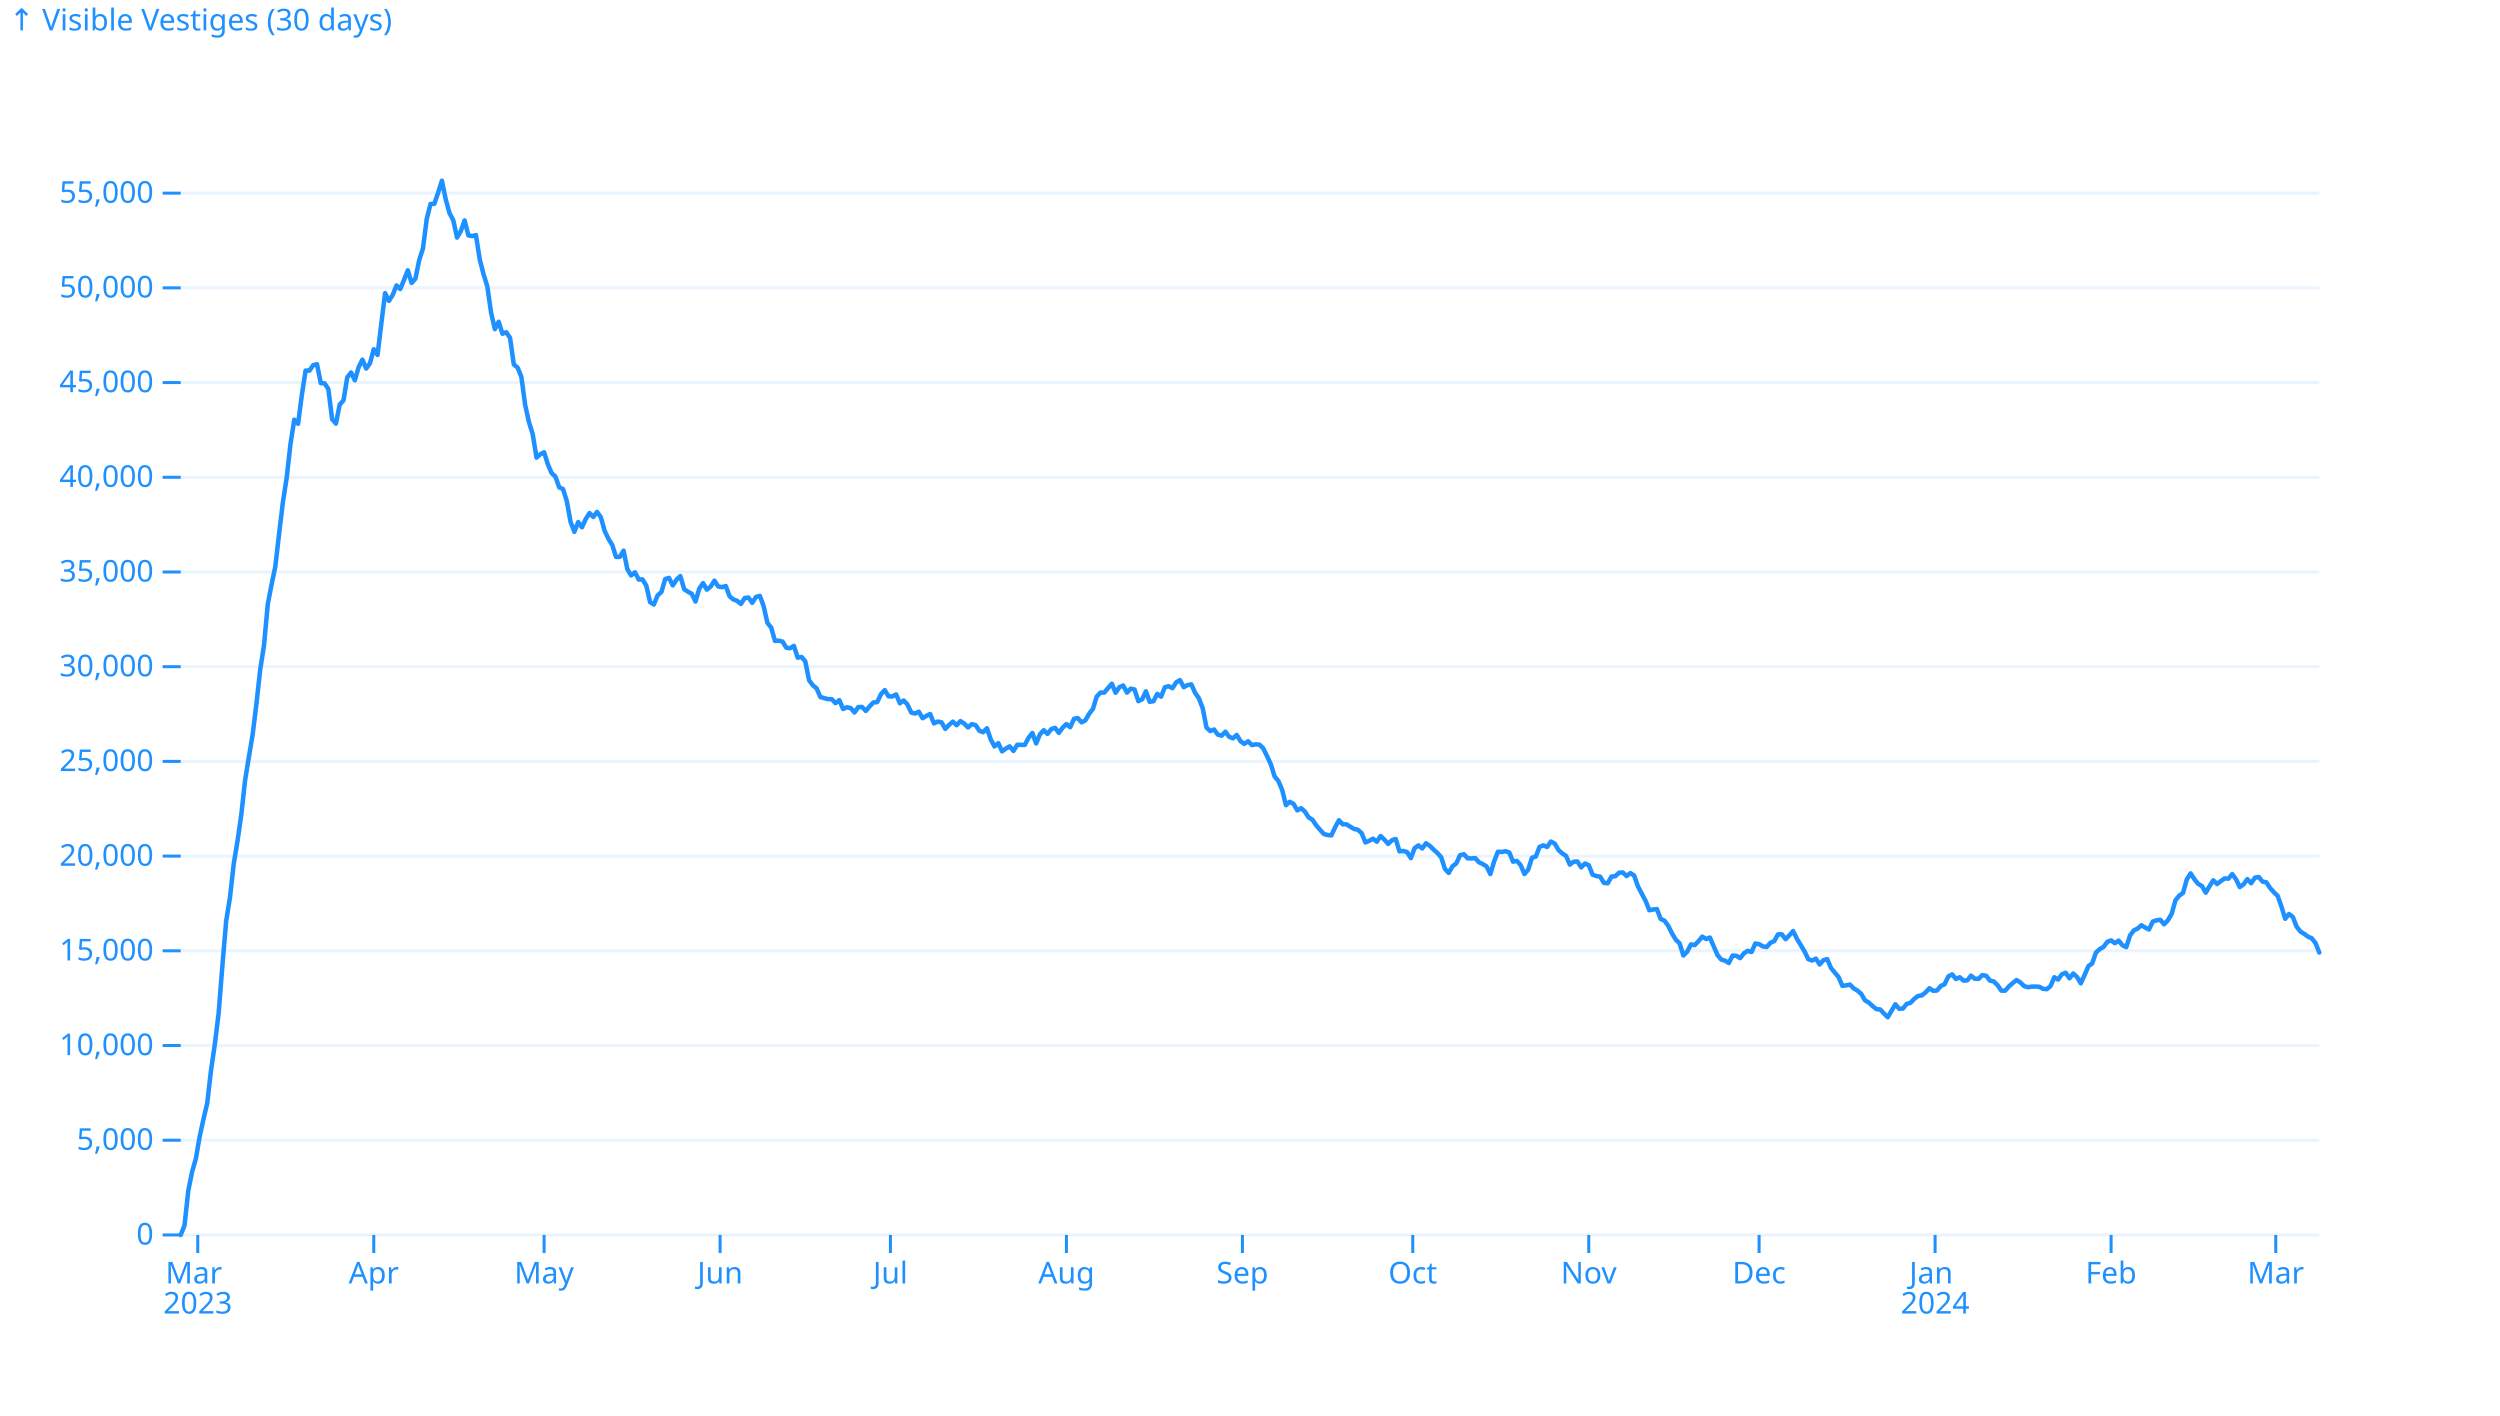
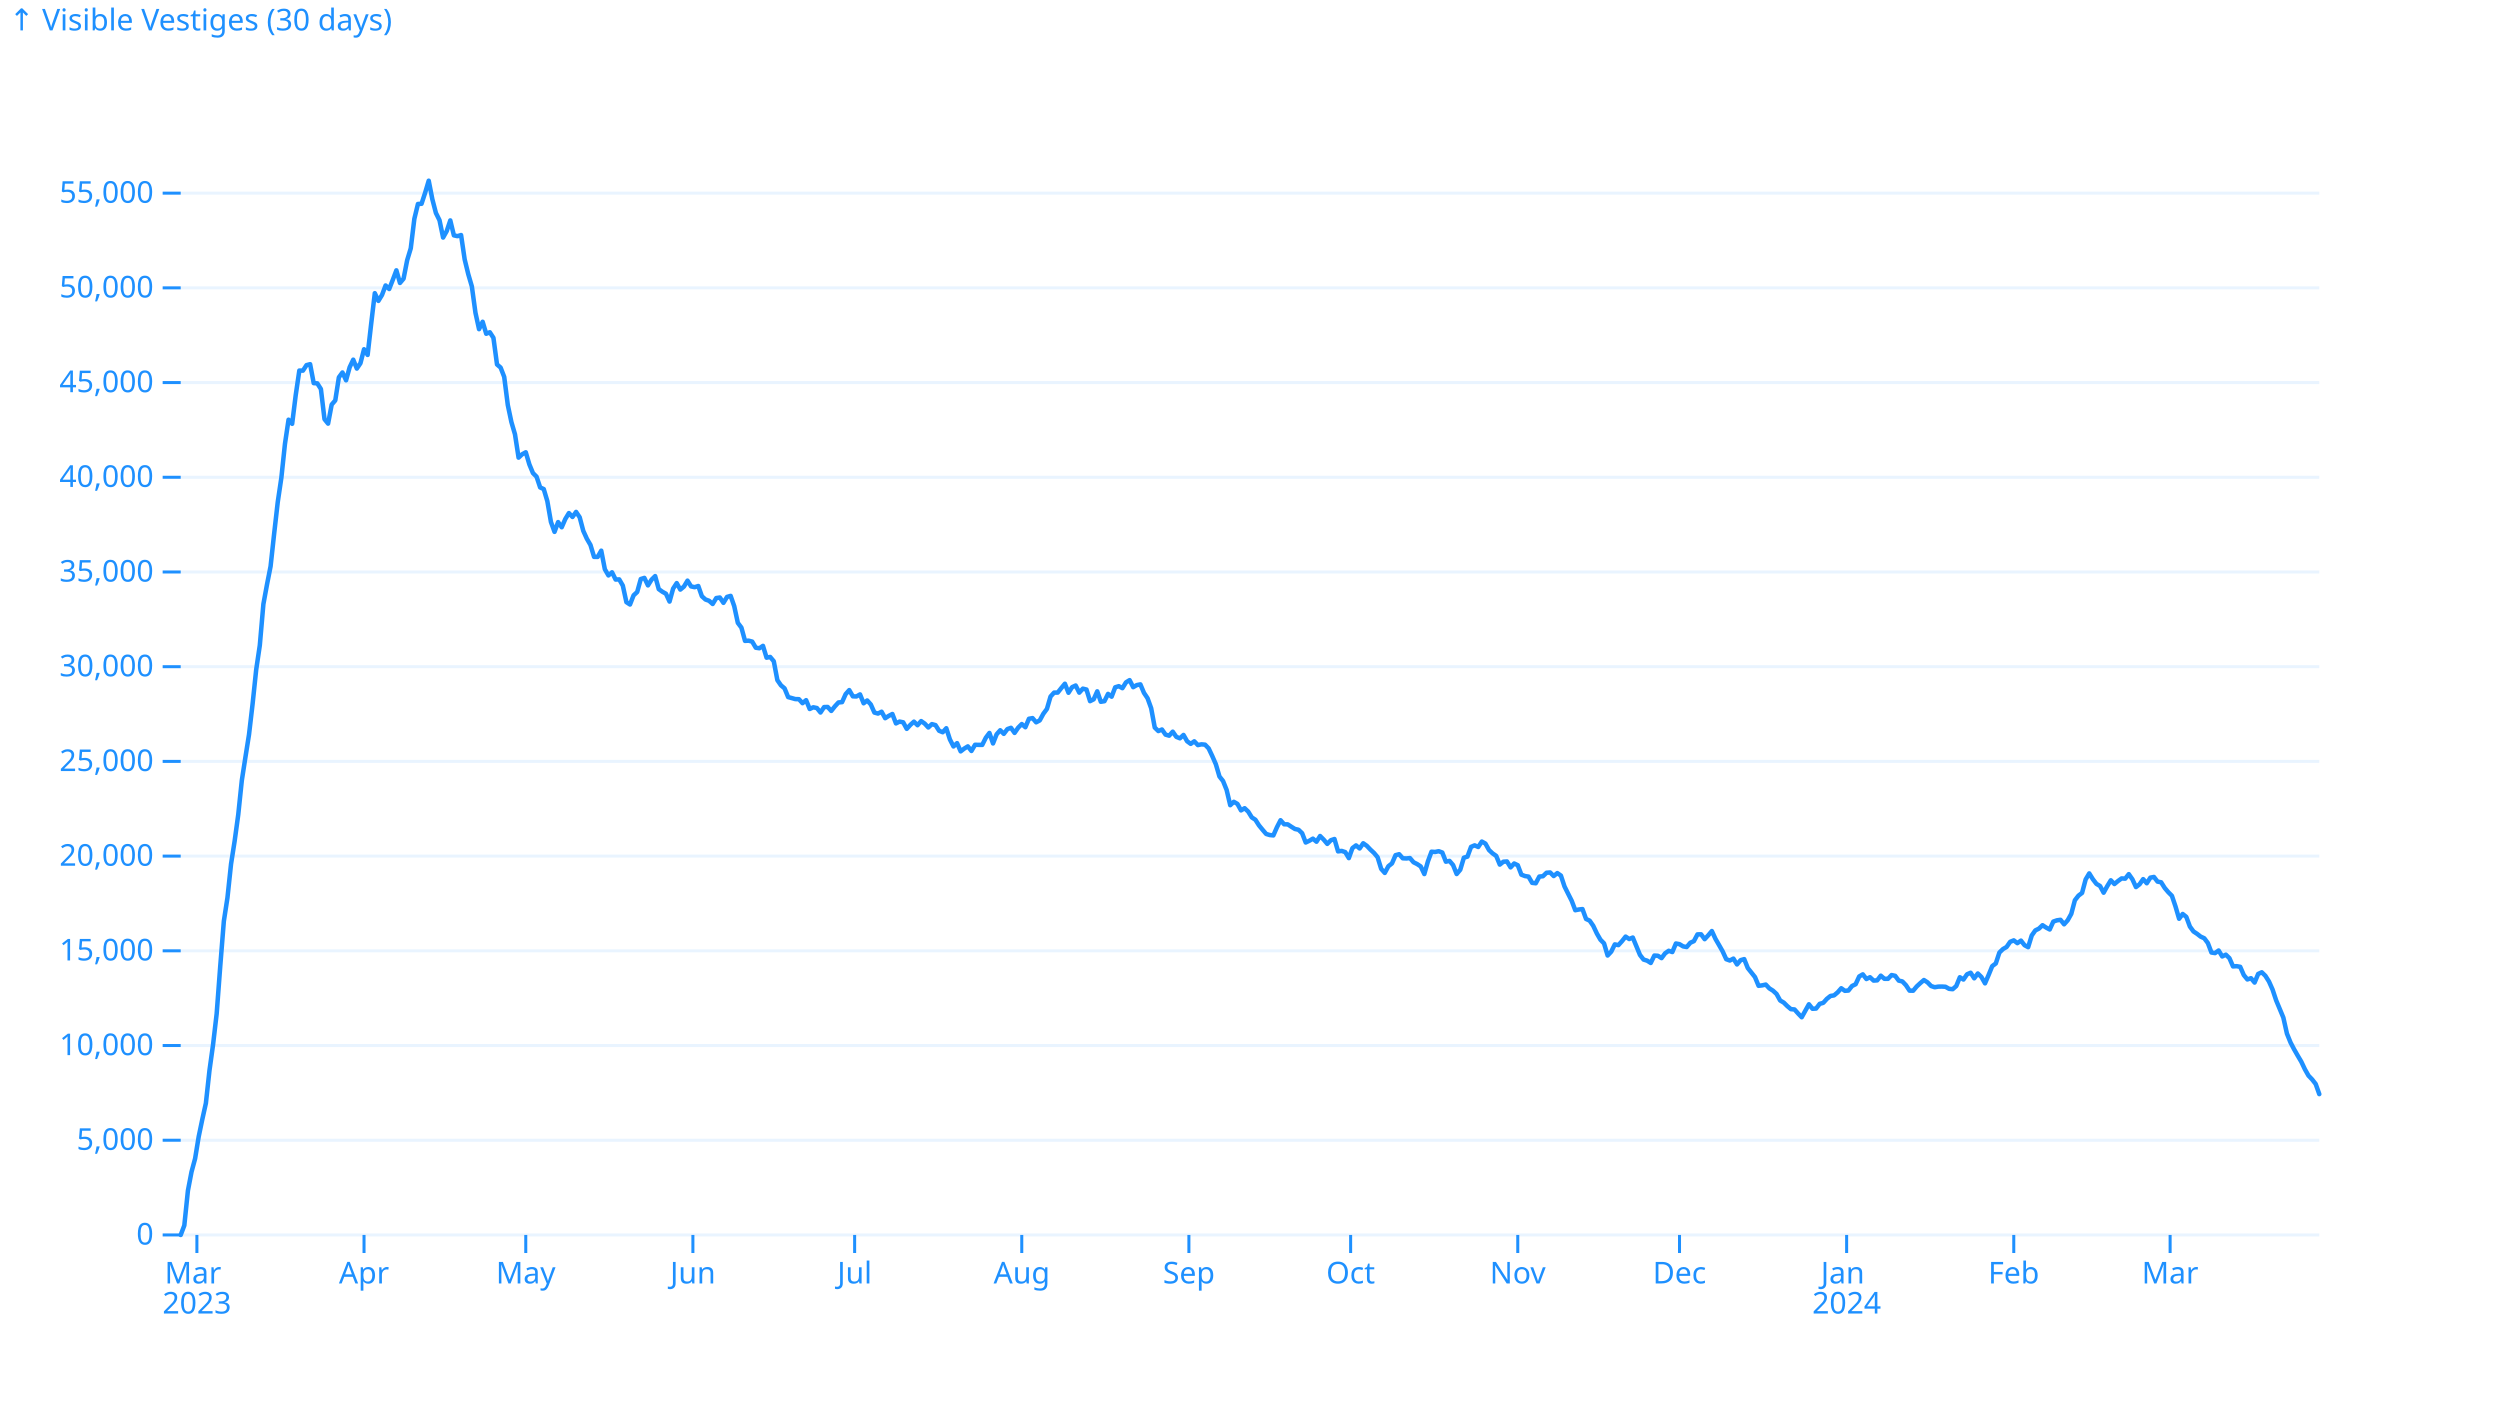
<svg xmlns="http://www.w3.org/2000/svg" class="plot-d6a7b5" fill="currentColor" font-family="system-ui, sans-serif" font-size="10" text-anchor="middle" width="830" height="470" viewBox="0 0 830 470" color="#1e90ff">
  <style>:where(.plot-d6a7b5){--plot-background: white;display:block;height:intrinsic;max-width:100%}:where(.plot-d6a7b5 text),:where(.plot-d6a7b5 tspan){white-space:pre}</style>
  <g aria-label="y-grid" stroke="currentColor" stroke-opacity=".1">
    <line x1="60" x2="770" y1="410" y2="410" />
    <line x1="60" x2="770" y1="378.557" y2="378.557" />
    <line x1="60" x2="770" y1="347.114" y2="347.114" />
    <line x1="60" x2="770" y1="315.671" y2="315.671" />
    <line x1="60" x2="770" y1="284.227" y2="284.227" />
    <line x1="60" x2="770" y1="252.784" y2="252.784" />
    <line x1="60" x2="770" y1="221.341" y2="221.341" />
    <line x1="60" x2="770" y1="189.898" y2="189.898" />
    <line x1="60" x2="770" y1="158.455" y2="158.455" />
    <line x1="60" x2="770" y1="127.012" y2="127.012" />
    <line x1="60" x2="770" y1="95.568" y2="95.568" />
    <line x1="60" x2="770" y1="64.125" y2="64.125" />
  </g>
  <g aria-label="y-axis tick" fill="none" stroke="currentColor">
    <path transform="translate(60,410)" d="M0,0L-6,0" />
    <path transform="translate(60,378.5568)" d="M0,0L-6,0" />
    <path transform="translate(60,347.1137)" d="M0,0L-6,0" />
    <path transform="translate(60,315.6705)" d="M0,0L-6,0" />
    <path transform="translate(60,284.2274)" d="M0,0L-6,0" />
    <path transform="translate(60,252.7842)" d="M0,0L-6,0" />
    <path transform="translate(60,221.3411)" d="M0,0L-6,0" />
    <path transform="translate(60,189.8979)" d="M0,0L-6,0" />
    <path transform="translate(60,158.4548)" d="M0,0L-6,0" />
    <path transform="translate(60,127.0116)" d="M0,0L-6,0" />
    <path transform="translate(60,95.56849)" d="M0,0L-6,0" />
    <path transform="translate(60,64.12534)" d="M0,0L-6,0" />
  </g>
  <g aria-label="y-axis tick label" text-anchor="end" font-variant="tabular-nums">
    <text y=".32em" transform="translate(-9,0) translate(60,410)">0</text>
    <text y=".32em" transform="translate(-9,0) translate(60,378.5568)">5,000</text>
    <text y=".32em" transform="translate(-9,0) translate(60,347.1137)">10,000</text>
    <text y=".32em" transform="translate(-9,0) translate(60,315.6705)">15,000</text>
    <text y=".32em" transform="translate(-9,0) translate(60,284.2274)">20,000</text>
    <text y=".32em" transform="translate(-9,0) translate(60,252.7842)">25,000</text>
    <text y=".32em" transform="translate(-9,0) translate(60,221.3411)">30,000</text>
    <text y=".32em" transform="translate(-9,0) translate(60,189.8979)">35,000</text>
    <text y=".32em" transform="translate(-9,0) translate(60,158.4548)">40,000</text>
    <text y=".32em" transform="translate(-9,0) translate(60,127.0116)">45,000</text>
    <text y=".32em" transform="translate(-9,0) translate(60,95.56849)">50,000</text>
    <text y=".32em" transform="translate(-9,0) translate(60,64.12534)">55,000</text>
  </g>
  <g aria-label="y-axis label" text-anchor="start">
    <text y=".71em" transform="translate(-57,-57) translate(60,60)">↑ Visible Vestiges (30 days)</text>
  </g>
  <g aria-label="x-axis tick" fill="none" stroke="currentColor">
-     <path transform="translate(65.65487,410)" d="M0,0L0,6" />
-     <path transform="translate(124.0885,410)" d="M0,0L0,6" />
-     <path transform="translate(180.6372,410)" d="M0,0L0,6" />
-     <path transform="translate(239.0708,410)" d="M0,0L0,6" />
-     <path transform="translate(295.6195,410)" d="M0,0L0,6" />
-     <path transform="translate(354.0531,410)" d="M0,0L0,6" />
-     <path transform="translate(412.4867,410)" d="M0,0L0,6" />
-     <path transform="translate(469.0354,410)" d="M0,0L0,6" />
-     <path transform="translate(527.469,410)" d="M0,0L0,6" />
-     <path transform="translate(584.0177,410)" d="M0,0L0,6" />
-     <path transform="translate(642.4513,410)" d="M0,0L0,6" />
-     <path transform="translate(700.885,410)" d="M0,0L0,6" />
-     <path transform="translate(755.5487,410)" d="M0,0L0,6" />
+     <path transform="translate(65.36975,410)" d="M0,0L0,6" />
+     <path transform="translate(120.8571,410)" d="M0,0L0,6" />
+     <path transform="translate(174.5546,410)" d="M0,0L0,6" />
+     <path transform="translate(230.042,410)" d="M0,0L0,6" />
+     <path transform="translate(283.7395,410)" d="M0,0L0,6" />
+     <path transform="translate(339.2269,410)" d="M0,0L0,6" />
+     <path transform="translate(394.7143,410)" d="M0,0L0,6" />
+     <path transform="translate(448.4118,410)" d="M0,0L0,6" />
+     <path transform="translate(503.8992,410)" d="M0,0L0,6" />
+     <path transform="translate(557.5966,410)" d="M0,0L0,6" />
+     <path transform="translate(613.084,410)" d="M0,0L0,6" />
+     <path transform="translate(668.5714,410)" d="M0,0L0,6" />
+     <path transform="translate(720.479,410)" d="M0,0L0,6" />
  </g>
  <g aria-label="x-axis tick label" font-variant="tabular-nums">
-     <text transform="translate(0,9) translate(65.65487,410)">
+     <text transform="translate(0,9) translate(65.36975,410)">
      <tspan x="0" y=".71em">Mar</tspan>
      <tspan x="0" dy="1em">2023</tspan>
    </text>
-     <text y=".71em" transform="translate(0,9) translate(124.0885,410)">Apr</text>
-     <text y=".71em" transform="translate(0,9) translate(180.6372,410)">May</text>
-     <text y=".71em" transform="translate(0,9) translate(239.0708,410)">Jun</text>
-     <text y=".71em" transform="translate(0,9) translate(295.6195,410)">Jul</text>
-     <text y=".71em" transform="translate(0,9) translate(354.0531,410)">Aug</text>
-     <text y=".71em" transform="translate(0,9) translate(412.4867,410)">Sep</text>
-     <text y=".71em" transform="translate(0,9) translate(469.0354,410)">Oct</text>
-     <text y=".71em" transform="translate(0,9) translate(527.469,410)">Nov</text>
-     <text y=".71em" transform="translate(0,9) translate(584.0177,410)">Dec</text>
-     <text transform="translate(0,9) translate(642.4513,410)">
+     <text y=".71em" transform="translate(0,9) translate(120.8571,410)">Apr</text>
+     <text y=".71em" transform="translate(0,9) translate(174.5546,410)">May</text>
+     <text y=".71em" transform="translate(0,9) translate(230.042,410)">Jun</text>
+     <text y=".71em" transform="translate(0,9) translate(283.7395,410)">Jul</text>
+     <text y=".71em" transform="translate(0,9) translate(339.2269,410)">Aug</text>
+     <text y=".71em" transform="translate(0,9) translate(394.7143,410)">Sep</text>
+     <text y=".71em" transform="translate(0,9) translate(448.4118,410)">Oct</text>
+     <text y=".71em" transform="translate(0,9) translate(503.8992,410)">Nov</text>
+     <text y=".71em" transform="translate(0,9) translate(557.5966,410)">Dec</text>
+     <text transform="translate(0,9) translate(613.084,410)">
      <tspan x="0" y=".71em">Jan</tspan>
      <tspan x="0" dy="1em">2024</tspan>
    </text>
-     <text y=".71em" transform="translate(0,9) translate(700.885,410)">Feb</text>
-     <text y=".71em" transform="translate(0,9) translate(755.5487,410)">Mar</text>
+     <text y=".71em" transform="translate(0,9) translate(668.5714,410)">Feb</text>
+     <text y=".71em" transform="translate(0,9) translate(720.479,410)">Mar</text>
  </g>
  <g aria-label="line" fill="none" stroke="currentColor" stroke-width="1.5" stroke-linejoin="round" stroke-linecap="round">
-     <path d="M60,410L61.257,406.843L62.513,395.297L63.77,389.071L65.027,384.657L66.283,377.375L67.54,371.639L68.796,366.263L70.053,355.383L71.31,346.774L72.566,336.555L73.823,320.727L75.08,305.804L76.336,298.056L77.593,286.843L78.85,279.228L80.106,270.499L81.363,259.085L82.619,251.401L83.876,243.867L85.133,233.642L86.389,222.303L87.646,214.273L88.903,200.57L90.159,194.08L91.416,188.024L92.673,177.101L93.929,166.643L95.186,158.593L96.442,147.374L97.699,139.344L98.956,140.702L100.212,131.137L101.469,123.025L102.726,123.05L103.982,121.226L105.239,120.912L106.496,127.194L107.752,127.276L109.009,129.156L110.265,139.168L111.522,140.639L112.779,134.325L114.035,132.936L115.292,125.282L116.549,123.66L117.805,126.257L119.062,121.93L120.319,119.415L121.575,122.364L122.832,120.597L124.088,115.956L125.345,117.837L126.602,107.379L127.858,97.342L129.115,99.895L130.372,97.933L131.628,94.776L132.885,95.952L134.142,92.921L135.398,89.752L136.655,93.94L137.912,92.519L139.168,86.406L140.425,82.45L141.681,72.653L142.938,67.722L144.195,67.653L145.451,64L146.708,60L147.965,66.113L149.221,70.716L150.478,73.112L151.735,78.866L152.991,76.734L154.248,73.181L155.504,78.143L156.761,78.407L158.018,78.042L159.274,86.123L160.531,91.016L161.788,95.097L163.044,103.825L164.301,109.278L165.558,106.831L166.814,110.806L168.071,110.315L169.327,112.145L170.584,121L171.841,122.037L173.097,125.125L174.354,134.464L175.611,140.117L176.867,144.192L178.124,151.933L179.381,150.82L180.637,150.16L181.894,154.179L183.15,157.065L184.407,158.254L185.664,161.825L186.92,162.373L188.177,166.385L189.434,173.277L190.69,176.572L191.947,173.334L193.204,175.05L194.46,172.315L195.717,170.347L196.973,171.629L198.23,169.957L199.487,171.736L200.743,176.245L202,178.874L203.257,180.918L204.513,184.88L205.77,184.898L207.027,182.823L208.283,188.98L209.54,191.036L210.796,190.005L212.053,192.407L213.31,192.363L214.566,194.413L215.823,199.916L217.08,200.696L218.336,197.652L219.593,196.545L220.85,192.237L222.106,191.866L223.363,194.35L224.619,192.445L225.876,191.269L227.133,195.589L228.389,196.451L229.646,197.117L230.903,199.714L232.159,195.413L233.416,193.596L234.673,195.74L235.929,194.753L237.186,192.778L238.442,194.69L239.699,194.948L240.956,194.558L242.212,197.96L243.469,199.035L244.726,199.457L245.982,200.519L247.239,198.557L248.496,198.381L249.752,200.142L251.009,198.174L252.265,197.834L253.522,201.249L254.779,206.789L256.035,208.374L257.292,212.77L258.549,212.701L259.805,213.015L261.062,215.04L262.319,215.216L263.575,214.43L264.832,218.348L266.088,218.109L267.345,219.53L268.602,225.806L269.858,227.529L271.115,228.535L272.372,231.434L273.628,231.761L274.885,232.101L276.142,232.126L277.398,233.453L278.655,232.459L279.912,235.384L281.168,234.818L282.425,235.069L283.681,236.547L284.938,234.755L286.195,234.711L287.451,236.025L288.708,234.516L289.965,233.214L291.221,233.107L292.478,230.453L293.735,229.114L294.991,231.177L296.248,231.227L297.504,230.541L298.761,233.484L300.018,232.56L301.274,233.893L302.531,236.572L303.788,236.899L305.044,236.295L306.301,238.44L307.558,237.673L308.814,237.05L310.071,240.169L311.327,239.566L312.584,239.805L313.841,241.974L315.097,240.666L316.354,239.591L317.611,240.767L318.867,239.402L320.124,240.238L321.381,241.515L322.637,240.408L323.894,240.742L325.15,242.609L326.407,243.1L327.664,241.779L328.92,245.483L330.177,247.816L331.434,246.722L332.69,249.451L333.947,248.527L335.204,247.797L336.46,249.313L337.717,247.275L338.973,247.288L340.23,247.307L341.487,244.93L342.743,243.345L344,246.823L345.257,243.798L346.513,242.446L347.77,243.641L349.027,242.056L350.283,241.641L351.54,243.32L352.796,241.59L354.053,240.389L355.31,241.433L356.566,238.635L357.823,238.415L359.08,239.805L360.336,239.176L361.593,236.975L362.85,235.365L364.106,231.258L365.363,229.938L366.619,229.938L367.876,228.435L369.133,227.001L370.389,229.994L371.646,228.139L372.903,227.592L374.159,229.957L375.416,228.63L376.673,228.925L377.929,232.78L379.186,232.176L380.442,229.529L381.699,232.988L382.956,232.793L384.212,230.378L385.469,231.296L386.726,228.177L387.982,227.812L389.239,228.472L390.496,226.542L391.752,225.806L393.009,228.139L394.265,227.454L395.522,227.215L396.779,230.032L398.035,231.818L399.292,235.126L400.549,241.546L401.805,242.71L403.062,242.194L404.319,243.892L405.575,244.244L406.832,242.917L408.088,244.634L409.345,245.118L410.602,244.005L411.858,246.087L413.115,246.961L414.372,246.118L415.628,247.37L416.885,247.118L418.142,247.231L419.398,248.464L420.655,251.011L421.912,253.734L423.168,257.796L424.425,259.299L425.681,262.268L426.938,267.324L428.195,266.204L429.451,266.89L430.708,269.047L431.965,268.323L433.221,269.455L434.478,271.38L435.735,272.153L436.991,274.027L438.248,275.48L439.504,276.876L440.761,277.234L442.018,277.354L443.274,274.631L444.531,272.317L445.788,273.662L447.044,273.681L448.301,274.474L449.558,275.216L450.814,275.48L452.071,276.624L453.327,279.706L454.584,279.14L455.841,278.436L457.097,279.448L458.354,277.555L459.611,278.75L460.867,280.165L462.124,278.958L463.381,278.555L464.637,282.662L465.894,282.504L467.15,282.9L468.407,284.894L469.664,281.574L470.92,280.674L472.177,281.687L473.434,279.97L474.69,280.813L475.947,282.07L477.204,283.177L478.46,284.592L479.717,288.466L480.973,289.805L482.23,287.598L483.487,286.649L484.743,283.919L486,283.599L487.257,284.951L488.513,285.007L489.77,284.881L491.027,286.271L492.283,286.869L493.54,287.661L494.796,290.183L496.053,285.982L497.31,282.768L498.566,282.85L499.823,282.599L501.08,283.039L502.336,286.076L503.593,285.812L504.85,287.202L506.106,290.17L507.363,288.749L508.619,284.756L509.876,284.397L511.133,281.165L512.389,280.655L513.646,281.196L514.903,279.398L516.159,280.064L517.416,282.215L518.673,283.334L519.929,284.158L521.186,287.045L522.442,286.089L523.699,286.007L524.956,287.963L526.212,286.68L527.469,287.252L528.726,290.384L529.982,290.849L531.239,291.038L532.496,293.107L533.752,293.245L535.009,291.019L536.265,290.906L537.522,289.755L538.779,289.661L540.035,290.843L541.292,289.868L542.549,290.692L543.805,294.295L545.062,296.691L546.319,299.05L547.575,302.188L548.832,301.955L550.088,301.817L551.345,305.099L552.602,305.653L553.858,307.376L555.115,309.916L556.372,311.985L557.628,313.205L558.885,317.224L560.142,315.954L561.398,313.539L562.655,313.778L563.912,312.463L565.168,310.954L566.425,311.753L567.681,311.269L568.938,314.142L570.195,317.041L571.451,318.576L572.708,318.941L573.965,319.695L575.221,317.243L576.478,317.318L577.735,318.098L578.991,316.488L580.248,315.664L581.504,316.079L582.761,313.243L584.018,313.47L585.274,314.199L586.531,314.413L587.788,313.004L589.044,312.457L590.301,310.212L591.558,310.193L592.814,311.803L594.071,310.52L595.327,309.112L596.584,311.696L597.841,313.759L599.097,315.853L600.354,318.456L601.611,318.89L602.867,318.261L604.124,320.192L605.381,318.777L606.637,318.431L607.894,321.399L609.15,322.89L610.407,324.393L611.664,327.286L612.92,327.141L614.177,326.877L615.434,328.147L616.69,328.896L617.947,329.996L619.204,332.159L620.46,332.857L621.717,334.04L622.973,335.04L624.23,335.14L625.487,336.486L626.743,337.725L628,335.574L629.257,333.423L630.513,334.914L631.77,334.838L633.027,333.285L634.283,332.939L635.54,331.612L636.796,330.663L638.053,330.468L639.31,329.462L640.566,328.103L641.823,328.946L643.08,328.858L644.336,327.355L645.593,326.764L646.85,324.185L648.106,323.487L649.363,325.028L650.619,324.443L651.876,325.556L653.133,325.475L654.389,323.928L655.646,324.953L656.903,324.971L658.159,323.72L659.416,323.978L660.673,325.563L661.929,325.833L663.186,327.078L664.442,328.889L665.699,328.921L666.956,327.499L668.212,326.393L669.469,325.374L670.726,326.141L671.982,327.361L673.239,327.757L674.496,327.562L675.752,327.537L677.009,327.606L678.265,328.286L679.522,328.411L680.779,327.361L682.035,324.449L683.292,325.204L684.549,323.462L685.805,322.959L687.062,324.795L688.319,323.198L689.575,324.374L690.832,326.468L692.088,323.689L693.345,320.764L694.602,319.865L695.858,316.243L697.115,315.086L698.372,314.4L699.628,312.677L700.885,312.206L702.142,313.124L703.398,312.287L704.655,313.809L705.912,314.463L707.168,310.577L708.425,308.891L709.681,308.3L710.938,307.168L712.195,307.948L713.451,308.583L714.708,305.967L715.965,305.552L717.221,305.376L718.478,306.866L719.735,305.54L720.991,303.401L722.248,298.892L723.504,297.358L724.761,296.446L726.018,291.975L727.274,289.969L728.531,291.893L729.788,293.447L731.044,294.151L732.301,296.371L733.558,294.22L734.814,292.264L736.071,293.497L737.327,292.503L738.584,291.635L739.841,291.717L741.097,290.214L742.354,291.918L743.611,294.503L744.867,293.579L746.124,291.874L747.381,293.239L748.637,291.384L749.894,291.151L751.15,292.692L752.407,292.918L753.664,294.811L754.92,296.214L756.177,297.408L757.434,300.949L758.69,305.024L759.947,303.445L761.204,304.401L762.46,307.615L763.717,309.244L764.973,310.03L766.23,310.96L767.487,311.501L768.743,313.092L770,316.237" />
+     <path d="M60,410L61.193,406.843L62.387,395.297L63.58,389.071L64.773,384.657L65.966,377.375L67.16,371.639L68.353,366.263L69.546,355.383L70.739,346.774L71.933,336.555L73.126,320.727L74.319,305.804L75.513,298.056L76.706,286.843L77.899,279.228L79.092,270.499L80.286,259.085L81.479,251.401L82.672,243.867L83.866,233.642L85.059,222.303L86.252,214.273L87.445,200.57L88.639,194.08L89.832,188.024L91.025,177.101L92.218,166.643L93.412,158.593L94.605,147.374L95.798,139.344L96.992,140.702L98.185,131.137L99.378,123.025L100.571,123.05L101.765,121.226L102.958,120.912L104.151,127.194L105.345,127.276L106.538,129.156L107.731,139.168L108.924,140.639L110.118,134.325L111.311,132.936L112.504,125.282L113.697,123.66L114.891,126.257L116.084,121.93L117.277,119.415L118.471,122.364L119.664,120.597L120.857,115.956L122.05,117.837L123.244,107.379L124.437,97.342L125.63,99.895L126.824,97.933L128.017,94.776L129.21,95.952L130.403,92.921L131.597,89.752L132.79,93.94L133.983,92.519L135.176,86.406L136.37,82.45L137.563,72.653L138.756,67.722L139.95,67.653L141.143,64L142.336,60L143.529,66.113L144.723,70.716L145.916,73.112L147.109,78.866L148.303,76.734L149.496,73.181L150.689,78.143L151.882,78.407L153.076,78.042L154.269,86.123L155.462,91.016L156.655,95.097L157.849,103.825L159.042,109.278L160.235,106.831L161.429,110.806L162.622,110.315L163.815,112.145L165.008,121L166.202,122.037L167.395,125.125L168.588,134.464L169.782,140.117L170.975,144.192L172.168,151.933L173.361,150.82L174.555,150.16L175.748,154.179L176.941,157.065L178.134,158.254L179.328,161.825L180.521,162.373L181.714,166.385L182.908,173.277L184.101,176.572L185.294,173.334L186.487,175.05L187.681,172.315L188.874,170.347L190.067,171.629L191.261,169.957L192.454,171.736L193.647,176.245L194.84,178.874L196.034,180.918L197.227,184.88L198.42,184.898L199.613,182.823L200.807,188.98L202,191.036L203.193,190.005L204.387,192.407L205.58,192.363L206.773,194.413L207.966,199.916L209.16,200.696L210.353,197.652L211.546,196.545L212.739,192.237L213.933,191.866L215.126,194.35L216.319,192.445L217.513,191.269L218.706,195.589L219.899,196.451L221.092,197.117L222.286,199.714L223.479,195.413L224.672,193.596L225.866,195.74L227.059,194.753L228.252,192.778L229.445,194.69L230.639,194.948L231.832,194.558L233.025,197.96L234.218,199.035L235.412,199.457L236.605,200.519L237.798,198.557L238.992,198.381L240.185,200.142L241.378,198.174L242.571,197.834L243.765,201.249L244.958,206.789L246.151,208.374L247.345,212.77L248.538,212.701L249.731,213.015L250.924,215.04L252.118,215.216L253.311,214.43L254.504,218.348L255.697,218.109L256.891,219.53L258.084,225.806L259.277,227.529L260.471,228.535L261.664,231.434L262.857,231.761L264.05,232.101L265.244,232.126L266.437,233.453L267.63,232.459L268.824,235.384L270.017,234.818L271.21,235.069L272.403,236.547L273.597,234.755L274.79,234.711L275.983,236.025L277.176,234.516L278.37,233.214L279.563,233.107L280.756,230.453L281.95,229.114L283.143,231.177L284.336,231.227L285.529,230.541L286.723,233.484L287.916,232.56L289.109,233.893L290.303,236.572L291.496,236.899L292.689,236.295L293.882,238.44L295.076,237.673L296.269,237.05L297.462,240.169L298.655,239.566L299.849,239.805L301.042,241.974L302.235,240.666L303.429,239.591L304.622,240.767L305.815,239.402L307.008,240.238L308.202,241.515L309.395,240.408L310.588,240.742L311.782,242.609L312.975,243.1L314.168,241.779L315.361,245.483L316.555,247.816L317.748,246.722L318.941,249.451L320.134,248.527L321.328,247.797L322.521,249.313L323.714,247.275L324.908,247.288L326.101,247.307L327.294,244.93L328.487,243.345L329.681,246.823L330.874,243.798L332.067,242.446L333.261,243.641L334.454,242.056L335.647,241.641L336.84,243.32L338.034,241.59L339.227,240.389L340.42,241.433L341.613,238.635L342.807,238.415L344,239.805L345.193,239.176L346.387,236.975L347.58,235.365L348.773,231.258L349.966,229.938L351.16,229.938L352.353,228.435L353.546,227.001L354.739,229.994L355.933,228.139L357.126,227.592L358.319,229.957L359.513,228.63L360.706,228.925L361.899,232.78L363.092,232.176L364.286,229.529L365.479,232.988L366.672,232.793L367.866,230.378L369.059,231.296L370.252,228.177L371.445,227.812L372.639,228.472L373.832,226.542L375.025,225.806L376.218,228.139L377.412,227.454L378.605,227.215L379.798,230.032L380.992,231.818L382.185,235.126L383.378,241.546L384.571,242.71L385.765,242.194L386.958,243.892L388.151,244.244L389.345,242.917L390.538,244.634L391.731,245.118L392.924,244.005L394.118,246.087L395.311,246.961L396.504,246.118L397.697,247.37L398.891,247.118L400.084,247.231L401.277,248.464L402.471,251.011L403.664,253.734L404.857,257.796L406.05,259.299L407.244,262.268L408.437,267.324L409.63,266.204L410.824,266.89L412.017,269.047L413.21,268.323L414.403,269.455L415.597,271.38L416.79,272.153L417.983,274.027L419.176,275.48L420.37,276.876L421.563,277.234L422.756,277.354L423.95,274.631L425.143,272.317L426.336,273.662L427.529,273.681L428.723,274.474L429.916,275.216L431.109,275.48L432.303,276.624L433.496,279.706L434.689,279.14L435.882,278.436L437.076,279.448L438.269,277.555L439.462,278.75L440.655,280.165L441.849,278.958L443.042,278.555L444.235,282.662L445.429,282.504L446.622,282.9L447.815,284.894L449.008,281.574L450.202,280.674L451.395,281.687L452.588,279.97L453.782,280.813L454.975,282.07L456.168,283.177L457.361,284.592L458.555,288.466L459.748,289.805L460.941,287.598L462.134,286.649L463.328,283.919L464.521,283.599L465.714,284.951L466.908,285.007L468.101,284.881L469.294,286.271L470.487,286.869L471.681,287.661L472.874,290.183L474.067,285.982L475.261,282.768L476.454,282.85L477.647,282.599L478.84,283.039L480.034,286.076L481.227,285.812L482.42,287.202L483.613,290.17L484.807,288.749L486,284.756L487.193,284.397L488.387,281.165L489.58,280.655L490.773,281.196L491.966,279.398L493.16,280.064L494.353,282.215L495.546,283.334L496.739,284.158L497.933,287.045L499.126,286.089L500.319,286.007L501.513,287.963L502.706,286.68L503.899,287.252L505.092,290.384L506.286,290.849L507.479,291.038L508.672,293.107L509.866,293.245L511.059,291.019L512.252,290.906L513.445,289.755L514.639,289.661L515.832,290.843L517.025,289.868L518.218,290.692L519.412,294.295L520.605,296.691L521.798,299.05L522.992,302.188L524.185,301.955L525.378,301.817L526.571,305.099L527.765,305.653L528.958,307.376L530.151,309.916L531.345,311.985L532.538,313.205L533.731,317.224L534.924,315.954L536.118,313.539L537.311,313.778L538.504,312.463L539.697,310.954L540.891,311.753L542.084,311.269L543.277,314.142L544.471,317.041L545.664,318.576L546.857,318.941L548.05,319.695L549.244,317.243L550.437,317.318L551.63,318.098L552.824,316.488L554.017,315.664L555.21,316.079L556.403,313.243L557.597,313.47L558.79,314.199L559.983,314.413L561.176,313.004L562.37,312.457L563.563,310.212L564.756,310.193L565.95,311.803L567.143,310.52L568.336,309.112L569.529,311.696L570.723,313.759L571.916,315.853L573.109,318.456L574.303,318.89L575.496,318.261L576.689,320.192L577.882,318.777L579.076,318.431L580.269,321.399L581.462,322.89L582.655,324.393L583.849,327.286L585.042,327.141L586.235,326.877L587.429,328.147L588.622,328.896L589.815,329.996L591.008,332.159L592.202,332.857L593.395,334.04L594.588,335.04L595.782,335.14L596.975,336.486L598.168,337.725L599.361,335.574L600.555,333.423L601.748,334.914L602.941,334.838L604.134,333.285L605.328,332.939L606.521,331.612L607.714,330.663L608.908,330.468L610.101,329.462L611.294,328.103L612.487,328.946L613.681,328.858L614.874,327.355L616.067,326.764L617.261,324.185L618.454,323.487L619.647,325.028L620.84,324.443L622.034,325.556L623.227,325.475L624.42,323.928L625.613,324.953L626.807,324.971L628,323.72L629.193,323.978L630.387,325.563L631.58,325.833L632.773,327.078L633.966,328.889L635.16,328.921L636.353,327.499L637.546,326.393L638.739,325.374L639.933,326.141L641.126,327.361L642.319,327.757L643.513,327.562L644.706,327.537L645.899,327.606L647.092,328.286L648.286,328.411L649.479,327.361L650.672,324.449L651.866,325.204L653.059,323.462L654.252,322.959L655.445,324.795L656.639,323.198L657.832,324.374L659.025,326.468L660.218,323.689L661.412,320.764L662.605,319.865L663.798,316.243L664.992,315.086L666.185,314.4L667.378,312.677L668.571,312.206L669.765,313.124L670.958,312.287L672.151,313.809L673.345,314.463L674.538,310.577L675.731,308.891L676.924,308.3L678.118,307.168L679.311,307.948L680.504,308.583L681.697,305.967L682.891,305.552L684.084,305.376L685.277,306.866L686.471,305.54L687.664,303.401L688.857,298.892L690.05,297.358L691.244,296.446L692.437,291.975L693.63,289.969L694.824,291.893L696.017,293.447L697.21,294.151L698.403,296.371L699.597,294.22L700.79,292.264L701.983,293.497L703.176,292.503L704.37,291.635L705.563,291.717L706.756,290.214L707.95,291.918L709.143,294.503L710.336,293.579L711.529,291.874L712.723,293.239L713.916,291.384L715.109,291.151L716.303,292.692L717.496,292.918L718.689,294.811L719.882,296.214L721.076,297.408L722.269,300.949L723.462,305.024L724.655,303.445L725.849,304.401L727.042,307.615L728.235,309.244L729.429,310.03L730.622,310.96L731.815,311.501L733.008,313.092L734.202,316.237L735.395,316.425L736.588,315.57L737.782,317.538L738.975,316.947L740.168,318.111L741.361,320.846L742.555,320.771L743.748,320.984L744.941,323.72L746.134,325.179L747.328,324.764L748.521,326.21L749.714,323.349L750.908,322.802L752.101,323.965L753.294,325.846L754.487,328.525L755.681,332.122L756.874,334.97L758.067,337.832L759.261,343.158L760.454,346.101L761.647,348.384L762.84,350.472L764.034,352.49L765.227,355.006L766.42,357.113L767.613,358.358L768.807,359.886L770,363.244" />
  </g>
</svg>
